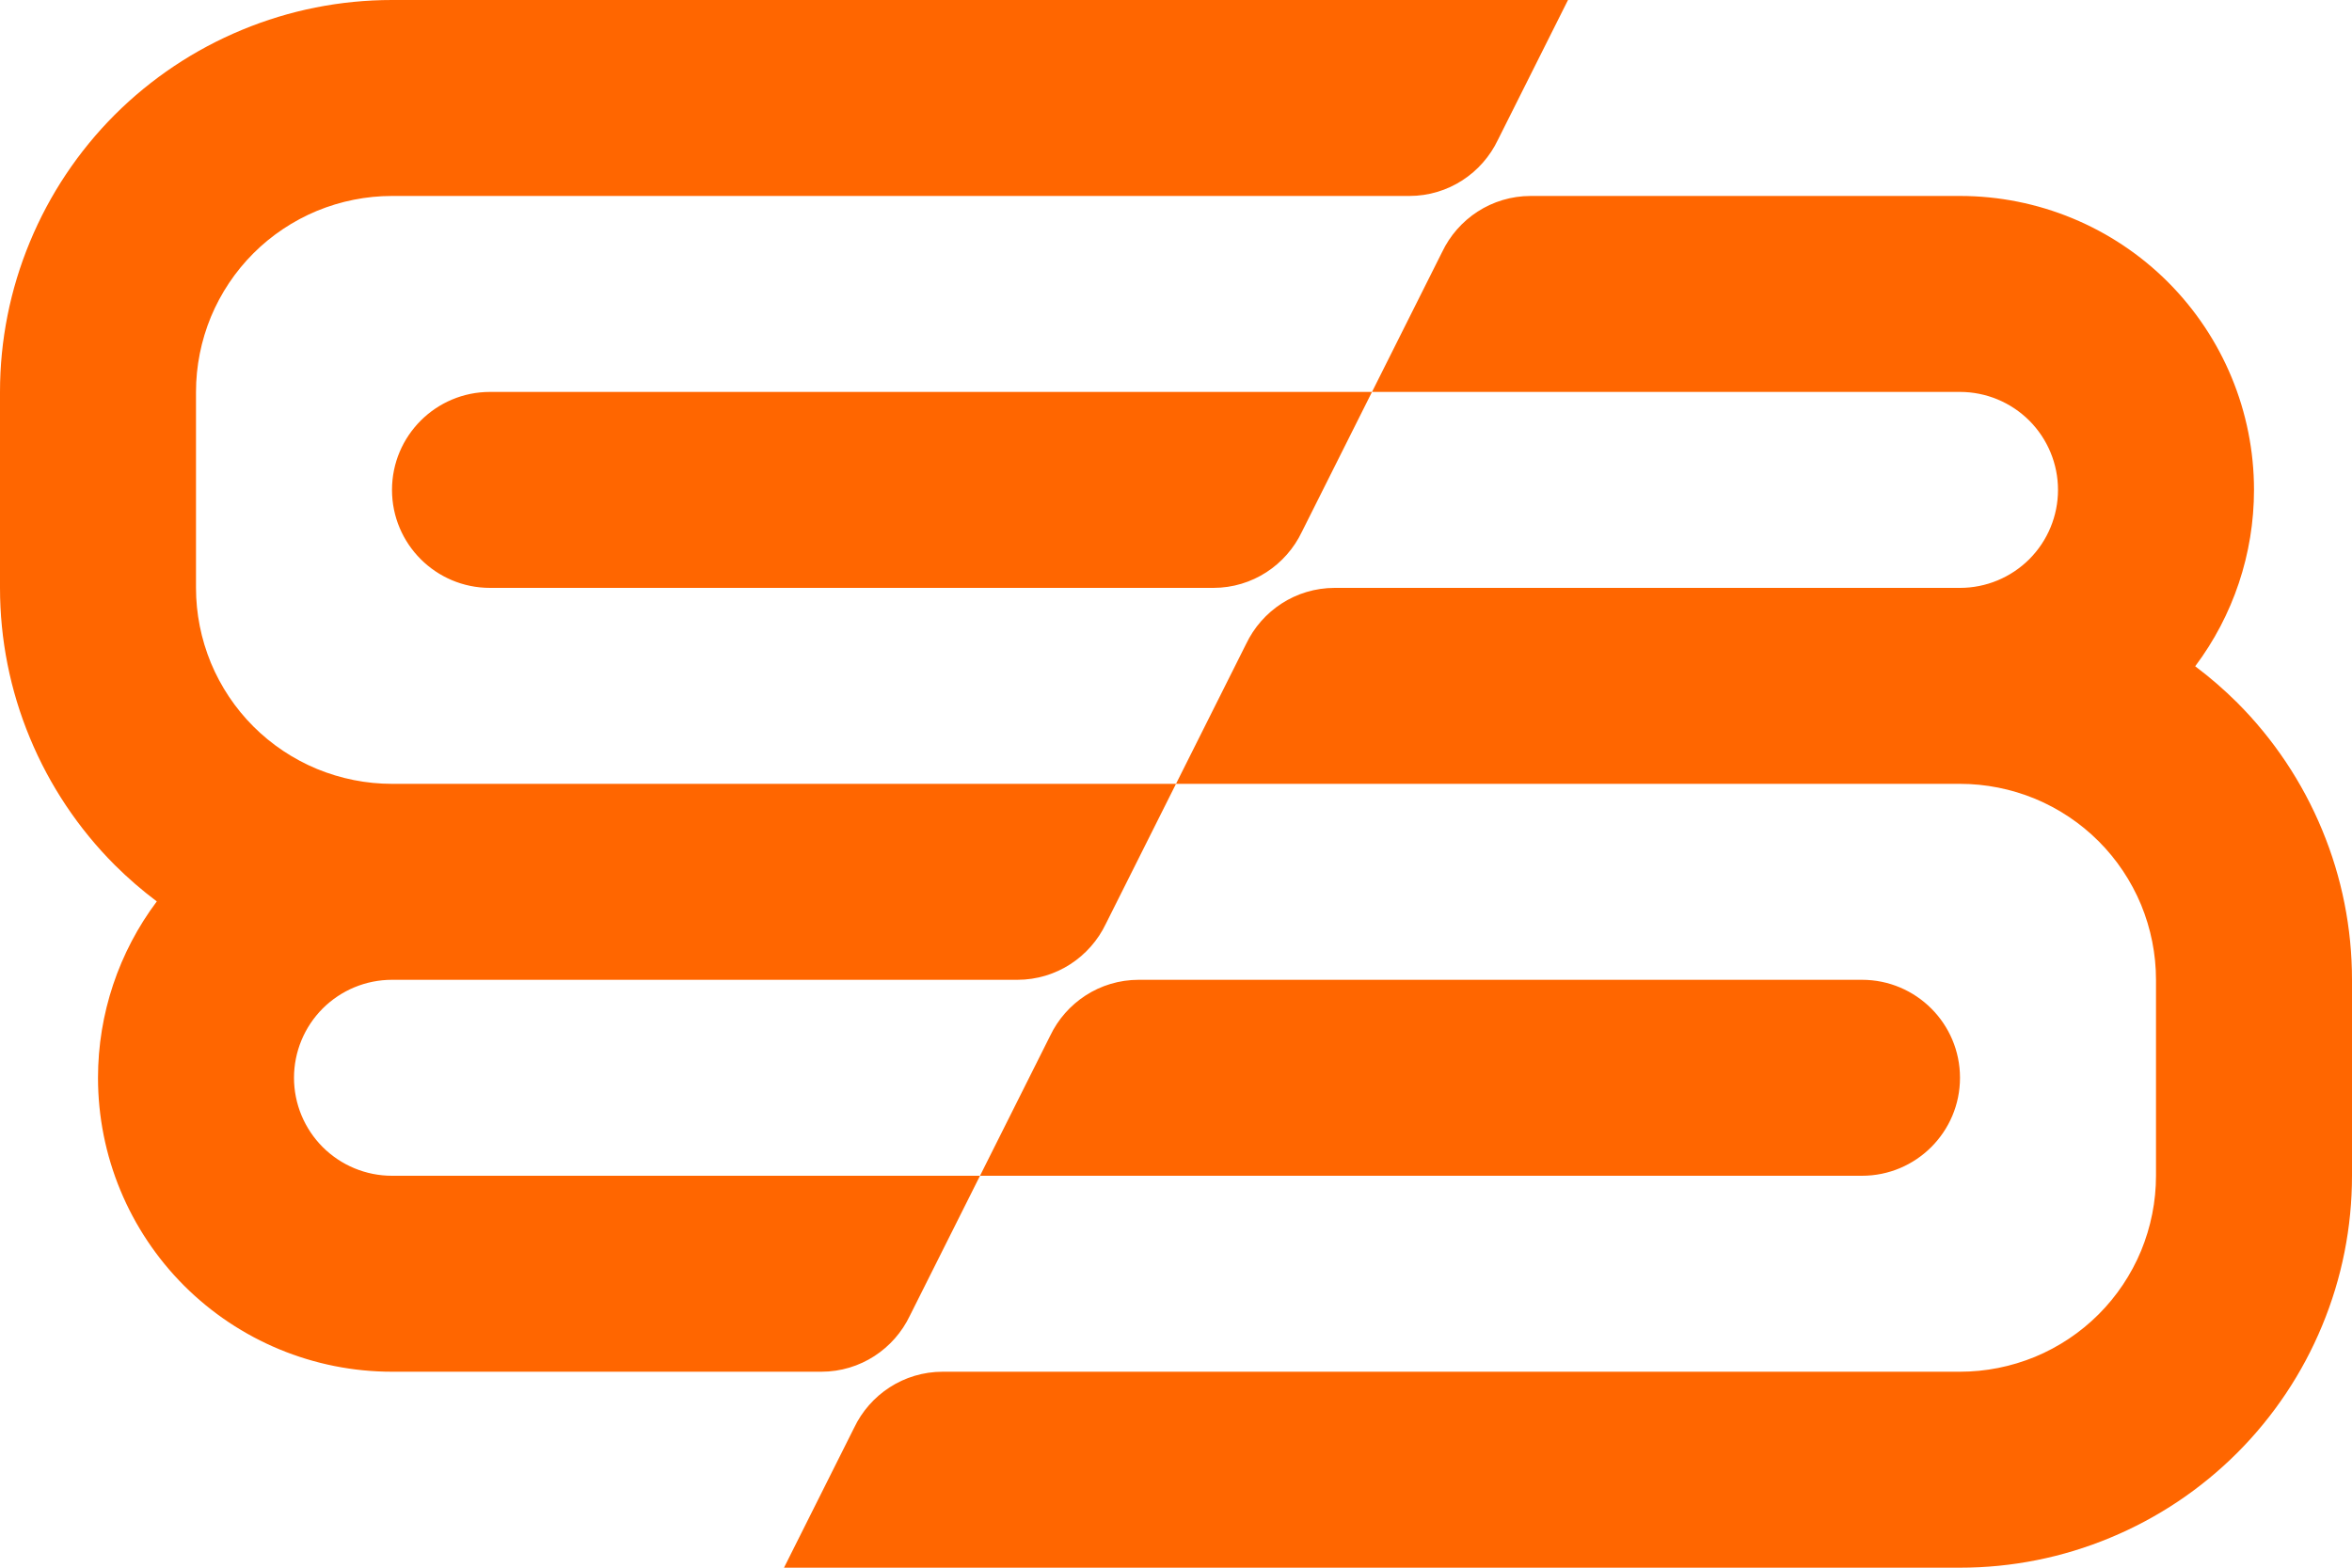
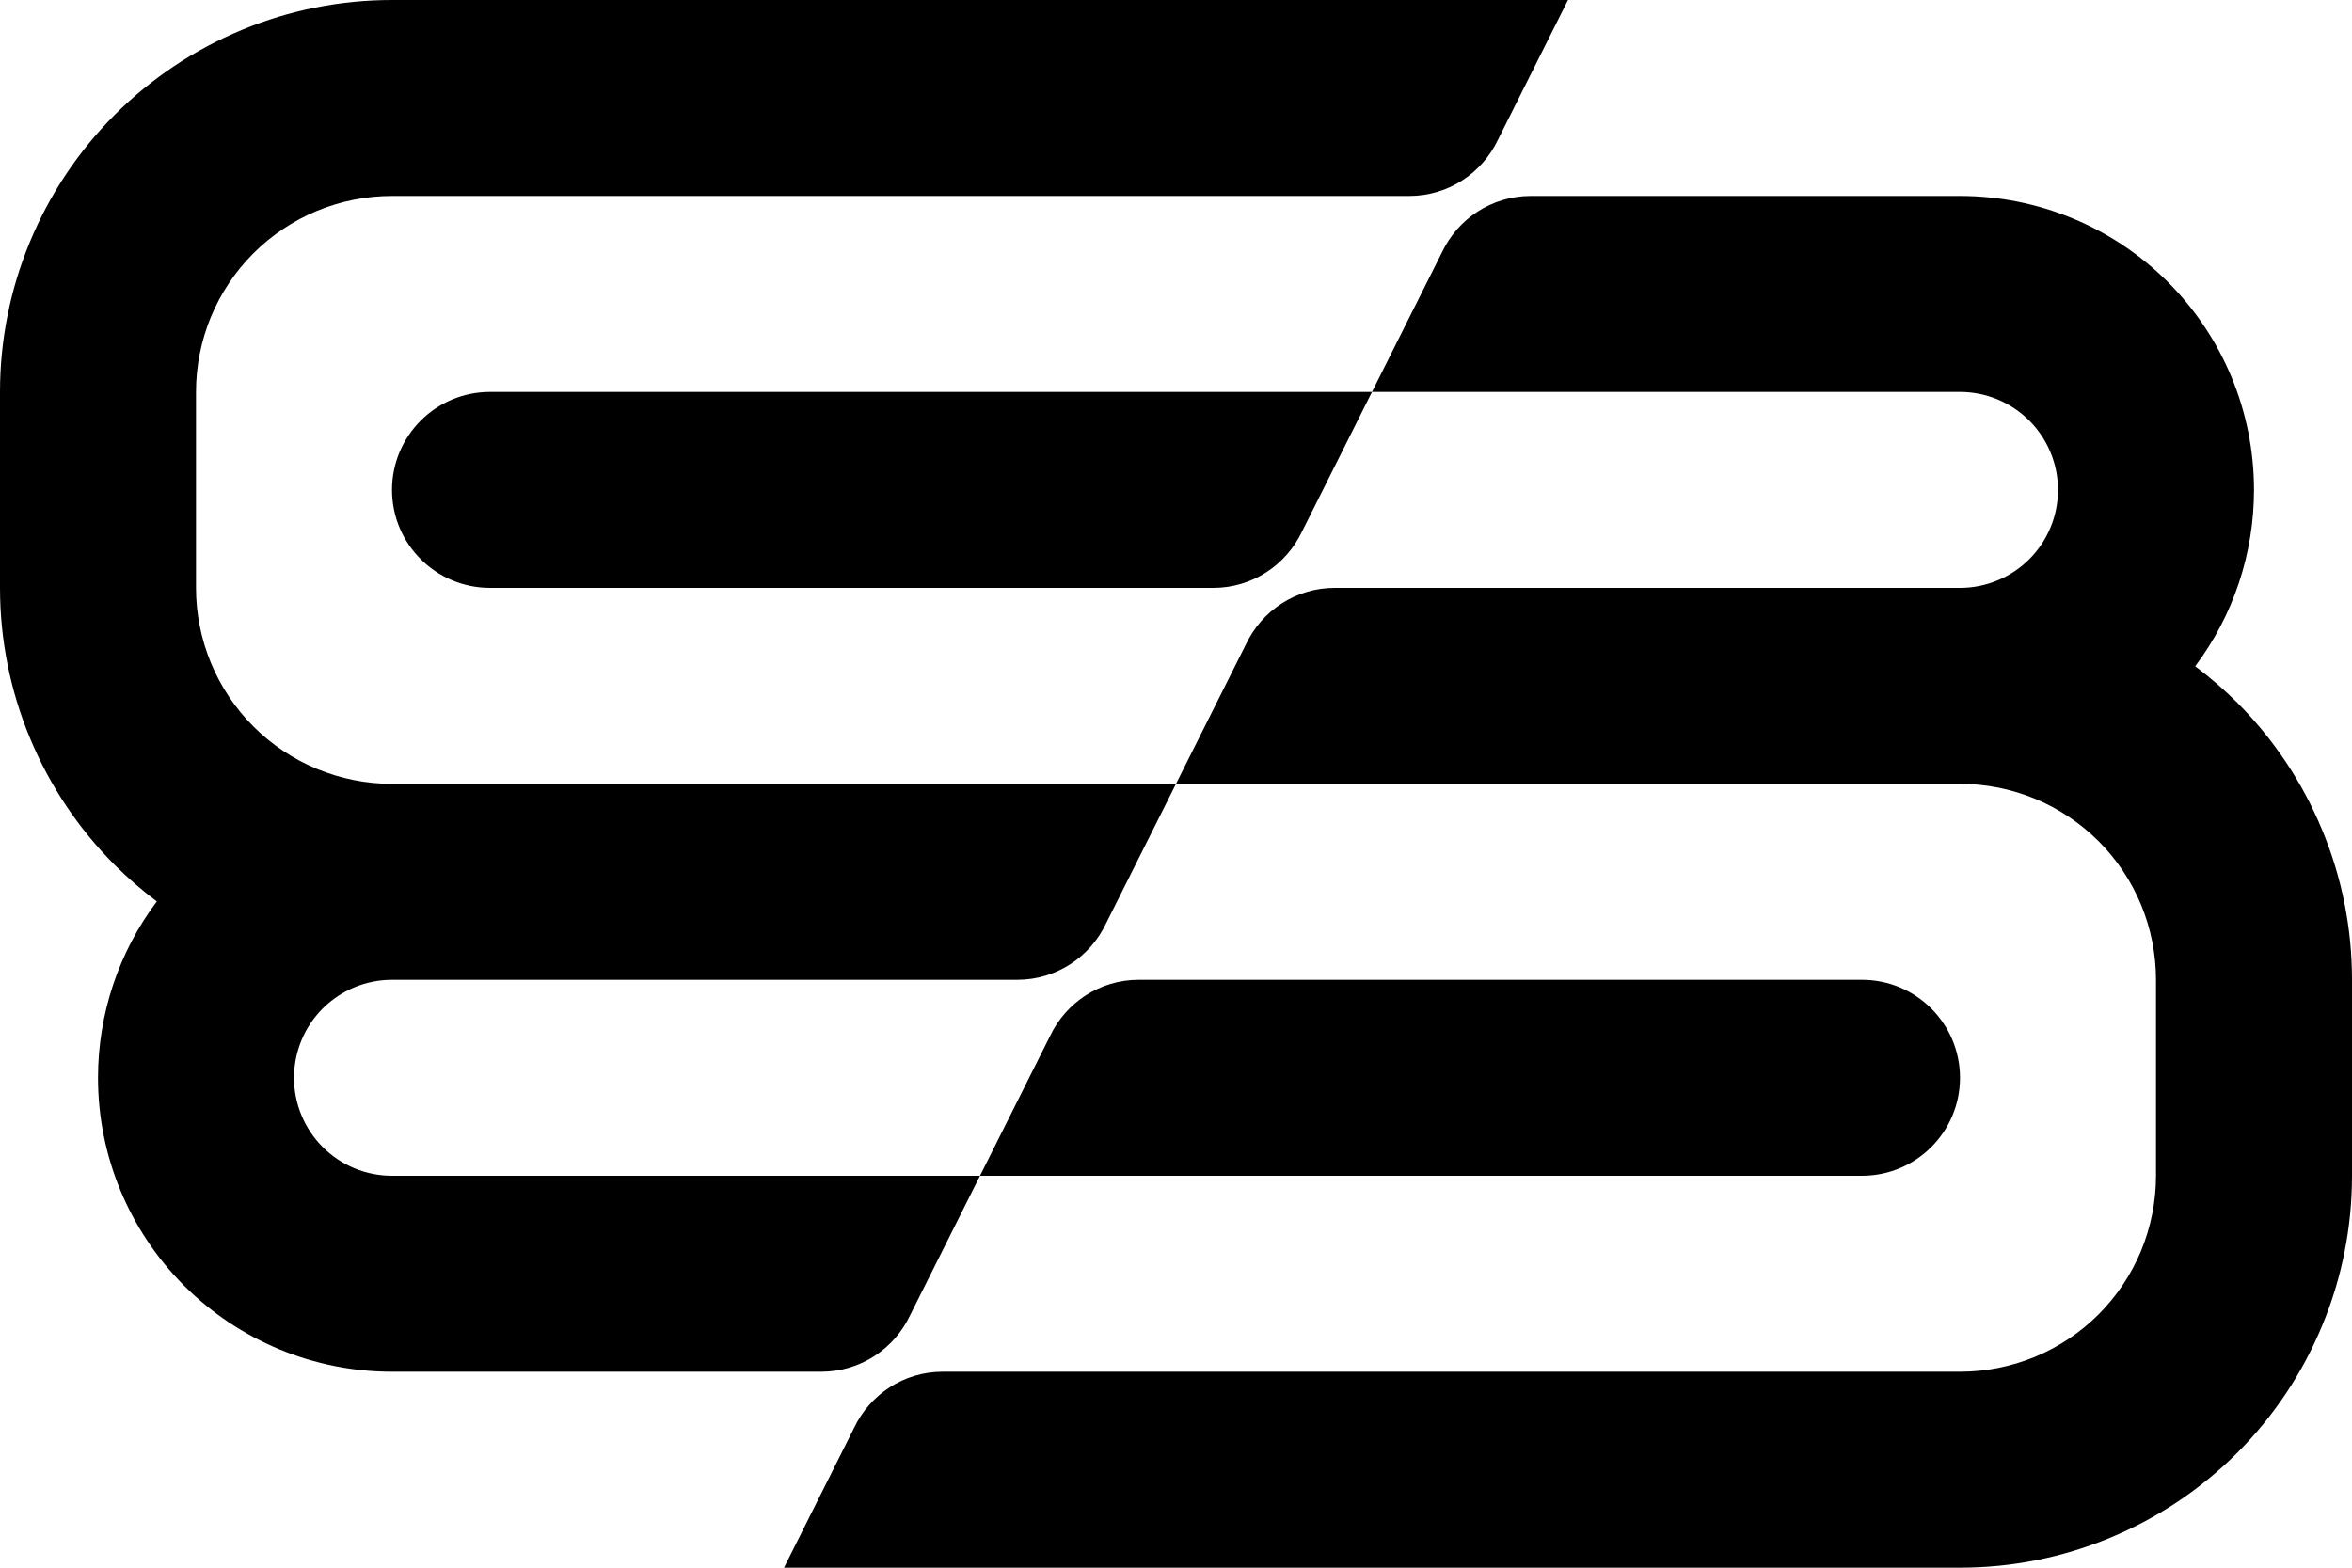
<svg xmlns="http://www.w3.org/2000/svg" width="30" height="20" viewBox="0 0 30 20" fill="none">
-   <path id="Union" fill-rule="evenodd" clip-rule="evenodd" d="M16.25 0H17.5H20L19.106 1.784C18.905 2.207 18.475 2.5 17.976 2.5C17.828 2.5 17.665 2.5 17.5 2.5V2.5H16.25L5 2.5C4.672 2.5 4.347 2.565 4.043 2.69C3.74 2.816 3.464 3 3.232 3.232C3 3.464 2.816 3.74 2.69 4.043C2.565 4.347 2.5 4.672 2.5 5V7.5C2.5 7.828 2.565 8.153 2.69 8.457C2.816 8.76 3 9.036 3.232 9.268C3.464 9.5 3.74 9.684 4.043 9.81C4.347 9.935 4.672 10 5 10H11.25H12.5H15L14.106 11.784C13.905 12.207 13.475 12.5 12.976 12.5L12.5 12.5V12.5H11.25H5C4.668 12.5 4.351 12.632 4.116 12.866C3.882 13.101 3.75 13.418 3.75 13.75C3.75 14.082 3.882 14.399 4.116 14.634C4.351 14.868 4.668 15 5 15L5 17.5C4.005 17.5 3.052 17.105 2.348 16.402C1.645 15.698 1.25 14.745 1.25 13.75C1.25 12.934 1.516 12.145 2 11.5C1.811 11.358 1.632 11.203 1.464 11.036C1 10.571 0.632 10.02 0.381 9.413C0.129 8.807 0 8.157 0 7.5V5C0 4.343 0.129 3.693 0.381 3.087C0.632 2.48 1 1.929 1.464 1.464C1.929 1 2.48 0.632 3.087 0.381C3.693 0.129 4.343 0 5 0H16.25ZM17.5 5L18.394 3.216C18.595 2.793 19.025 2.5 19.525 2.5C20.215 2.5 21.25 2.5 21.25 2.5H25C25.995 2.5 26.948 2.895 27.652 3.598C28.355 4.302 28.75 5.255 28.75 6.25C28.75 7.066 28.484 7.855 28 8.5C28.189 8.642 28.368 8.797 28.536 8.964C29 9.429 29.368 9.98 29.619 10.587C29.871 11.193 30 11.843 30 12.5V15C30 15.657 29.871 16.307 29.619 16.913C29.368 17.52 29 18.071 28.536 18.535C28.071 19 27.52 19.368 26.913 19.619C26.307 19.871 25.657 20 25 20H13.75H12.5H10L10.894 18.216C11.095 17.793 11.525 17.5 12.025 17.5L12.5 17.5V17.5H13.75H25C25.328 17.5 25.653 17.435 25.957 17.31C26.26 17.184 26.536 17 26.768 16.768C27 16.536 27.184 16.26 27.31 15.957C27.435 15.653 27.5 15.328 27.5 15V12.5C27.5 12.172 27.435 11.847 27.31 11.543C27.184 11.24 27 10.964 26.768 10.732C26.536 10.5 26.26 10.316 25.957 10.19C25.653 10.065 25.328 10 25 10H18.75H17.5H15L15.894 8.216C16.095 7.793 16.525 7.5 17.025 7.5L17.5 7.5V7.5H18.75H25C25.332 7.5 25.649 7.368 25.884 7.134C26.118 6.899 26.25 6.582 26.25 6.25C26.25 5.918 26.118 5.601 25.884 5.366C25.649 5.132 25.332 5 25 5H21.25H17.5ZM17.5 5L16.606 6.784C16.405 7.207 15.975 7.5 15.476 7.5L15 7.5V7.5H13.75H6.25C5.56 7.5 5 6.94 5 6.25C5 5.56 5.56 5 6.25 5H13.75H15H17.5ZM16.25 15H23.75C24.44 15 25 14.44 25 13.75C25 13.06 24.44 12.5 23.75 12.5H16.25H15V12.5L14.525 12.5C14.025 12.5 13.595 12.793 13.394 13.216L12.5 15H8.75H5V17.5H8.75C8.75 17.5 9.785 17.5 10.476 17.5C10.975 17.5 11.405 17.207 11.606 16.784L12.5 15H15H16.25Z" fill="#FF6600" />
+   <path id="Union" fill-rule="evenodd" clip-rule="evenodd" d="M16.25 0H17.5H20L19.106 1.784C18.905 2.207 18.475 2.5 17.976 2.5C17.828 2.5 17.665 2.5 17.5 2.5V2.5H16.25L5 2.5C4.672 2.5 4.347 2.565 4.043 2.69C3.74 2.816 3.464 3 3.232 3.232C3 3.464 2.816 3.74 2.69 4.043C2.565 4.347 2.5 4.672 2.5 5V7.5C2.5 7.828 2.565 8.153 2.69 8.457C2.816 8.76 3 9.036 3.232 9.268C3.464 9.5 3.74 9.684 4.043 9.81C4.347 9.935 4.672 10 5 10H11.25H12.5H15L14.106 11.784C13.905 12.207 13.475 12.5 12.976 12.5L12.5 12.5V12.5H11.25H5C4.668 12.5 4.351 12.632 4.116 12.866C3.882 13.101 3.75 13.418 3.75 13.75C3.75 14.082 3.882 14.399 4.116 14.634C4.351 14.868 4.668 15 5 15L5 17.5C4.005 17.5 3.052 17.105 2.348 16.402C1.645 15.698 1.25 14.745 1.25 13.75C1.25 12.934 1.516 12.145 2 11.5C1.811 11.358 1.632 11.203 1.464 11.036C1 10.571 0.632 10.02 0.381 9.413C0.129 8.807 0 8.157 0 7.5V5C0 4.343 0.129 3.693 0.381 3.087C0.632 2.48 1 1.929 1.464 1.464C1.929 1 2.48 0.632 3.087 0.381C3.693 0.129 4.343 0 5 0H16.25ZM17.5 5L18.394 3.216C18.595 2.793 19.025 2.5 19.525 2.5C20.215 2.5 21.25 2.5 21.25 2.5H25C25.995 2.5 26.948 2.895 27.652 3.598C28.355 4.302 28.75 5.255 28.75 6.25C28.75 7.066 28.484 7.855 28 8.5C28.189 8.642 28.368 8.797 28.536 8.964C29 9.429 29.368 9.98 29.619 10.587C29.871 11.193 30 11.843 30 12.5V15C30 15.657 29.871 16.307 29.619 16.913C29.368 17.52 29 18.071 28.536 18.535C28.071 19 27.52 19.368 26.913 19.619C26.307 19.871 25.657 20 25 20H13.75H12.5H10L10.894 18.216C11.095 17.793 11.525 17.5 12.025 17.5L12.5 17.5V17.5H13.75H25C25.328 17.5 25.653 17.435 25.957 17.31C26.26 17.184 26.536 17 26.768 16.768C27 16.536 27.184 16.26 27.31 15.957C27.435 15.653 27.5 15.328 27.5 15V12.5C27.5 12.172 27.435 11.847 27.31 11.543C27.184 11.24 27 10.964 26.768 10.732C26.536 10.5 26.26 10.316 25.957 10.19C25.653 10.065 25.328 10 25 10H18.75H17.5H15L15.894 8.216C16.095 7.793 16.525 7.5 17.025 7.5L17.5 7.5V7.5H18.75H25C25.332 7.5 25.649 7.368 25.884 7.134C26.118 6.899 26.25 6.582 26.25 6.25C26.25 5.918 26.118 5.601 25.884 5.366C25.649 5.132 25.332 5 25 5H21.25H17.5ZM17.5 5L16.606 6.784C16.405 7.207 15.975 7.5 15.476 7.5L15 7.5V7.5H13.75H6.25C5.56 7.5 5 6.94 5 6.25C5 5.56 5.56 5 6.25 5H13.75H15H17.5ZM16.25 15H23.75C24.44 15 25 14.44 25 13.75C25 13.06 24.44 12.5 23.75 12.5H16.25H15V12.5L14.525 12.5C14.025 12.5 13.595 12.793 13.394 13.216L12.5 15H8.75H5V17.5H8.75C8.75 17.5 9.785 17.5 10.476 17.5C10.975 17.5 11.405 17.207 11.606 16.784L12.5 15H15H16.25Z" fill="currentColor" />
</svg>
